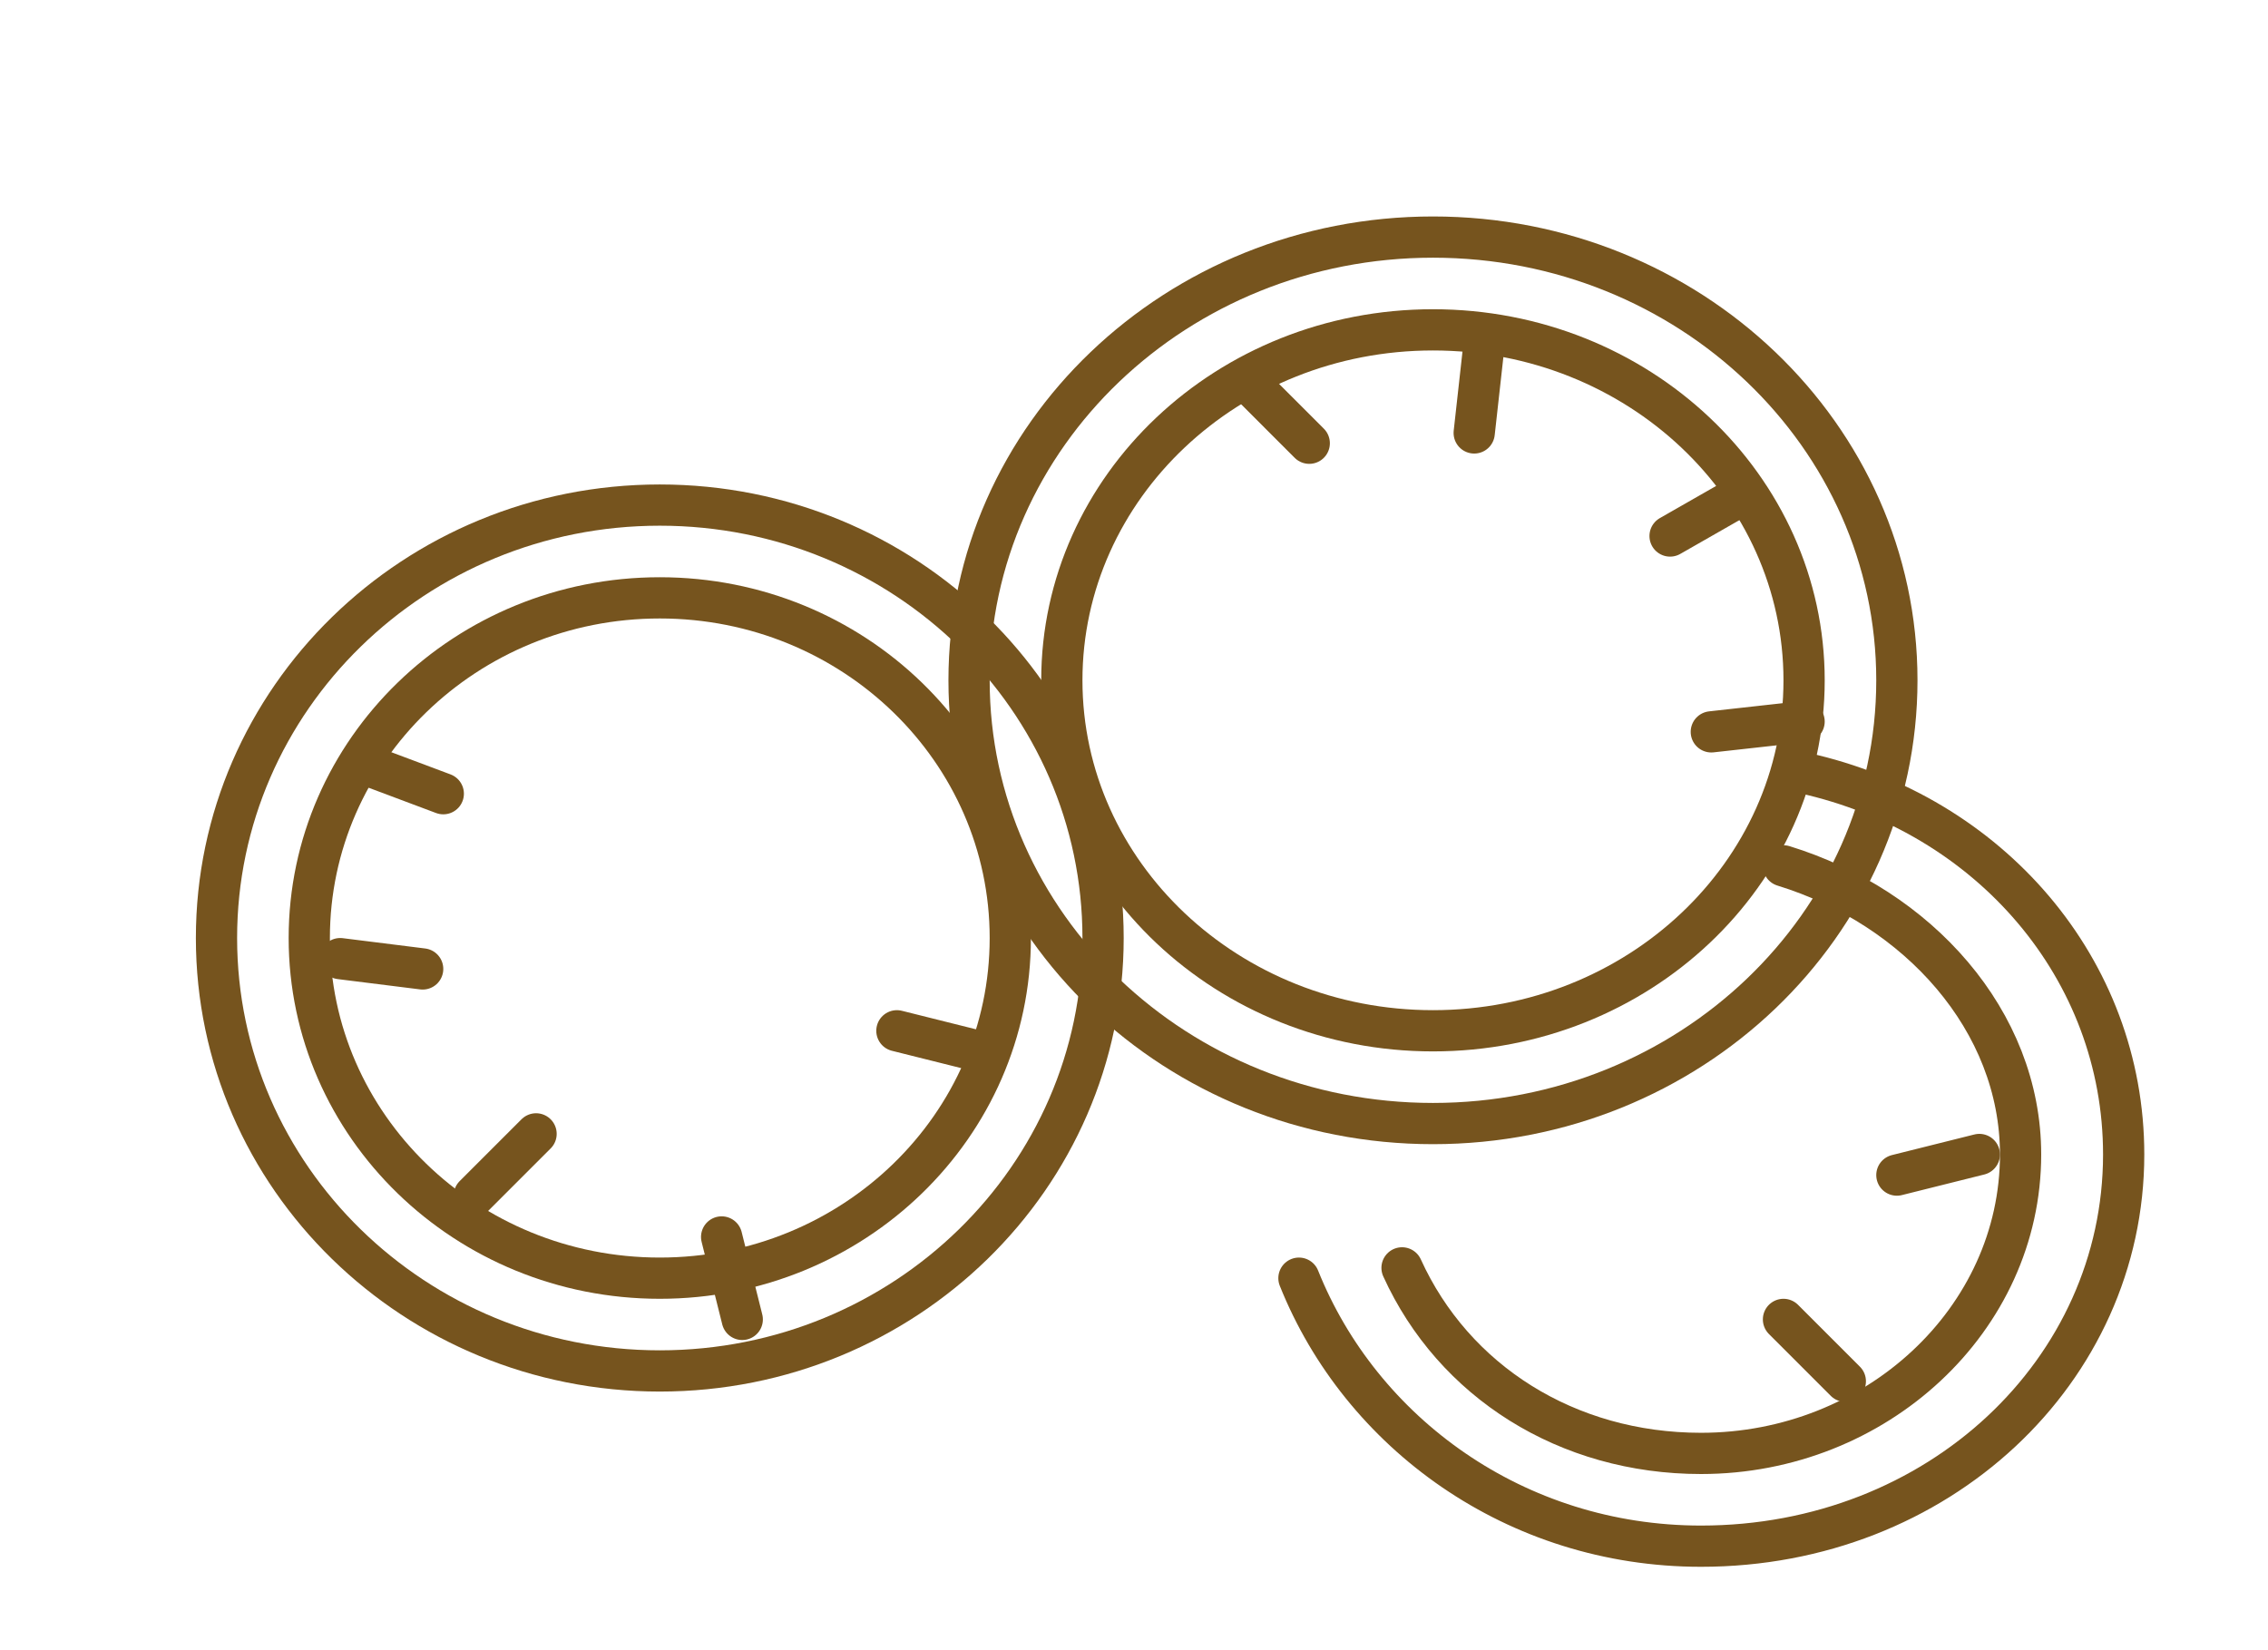
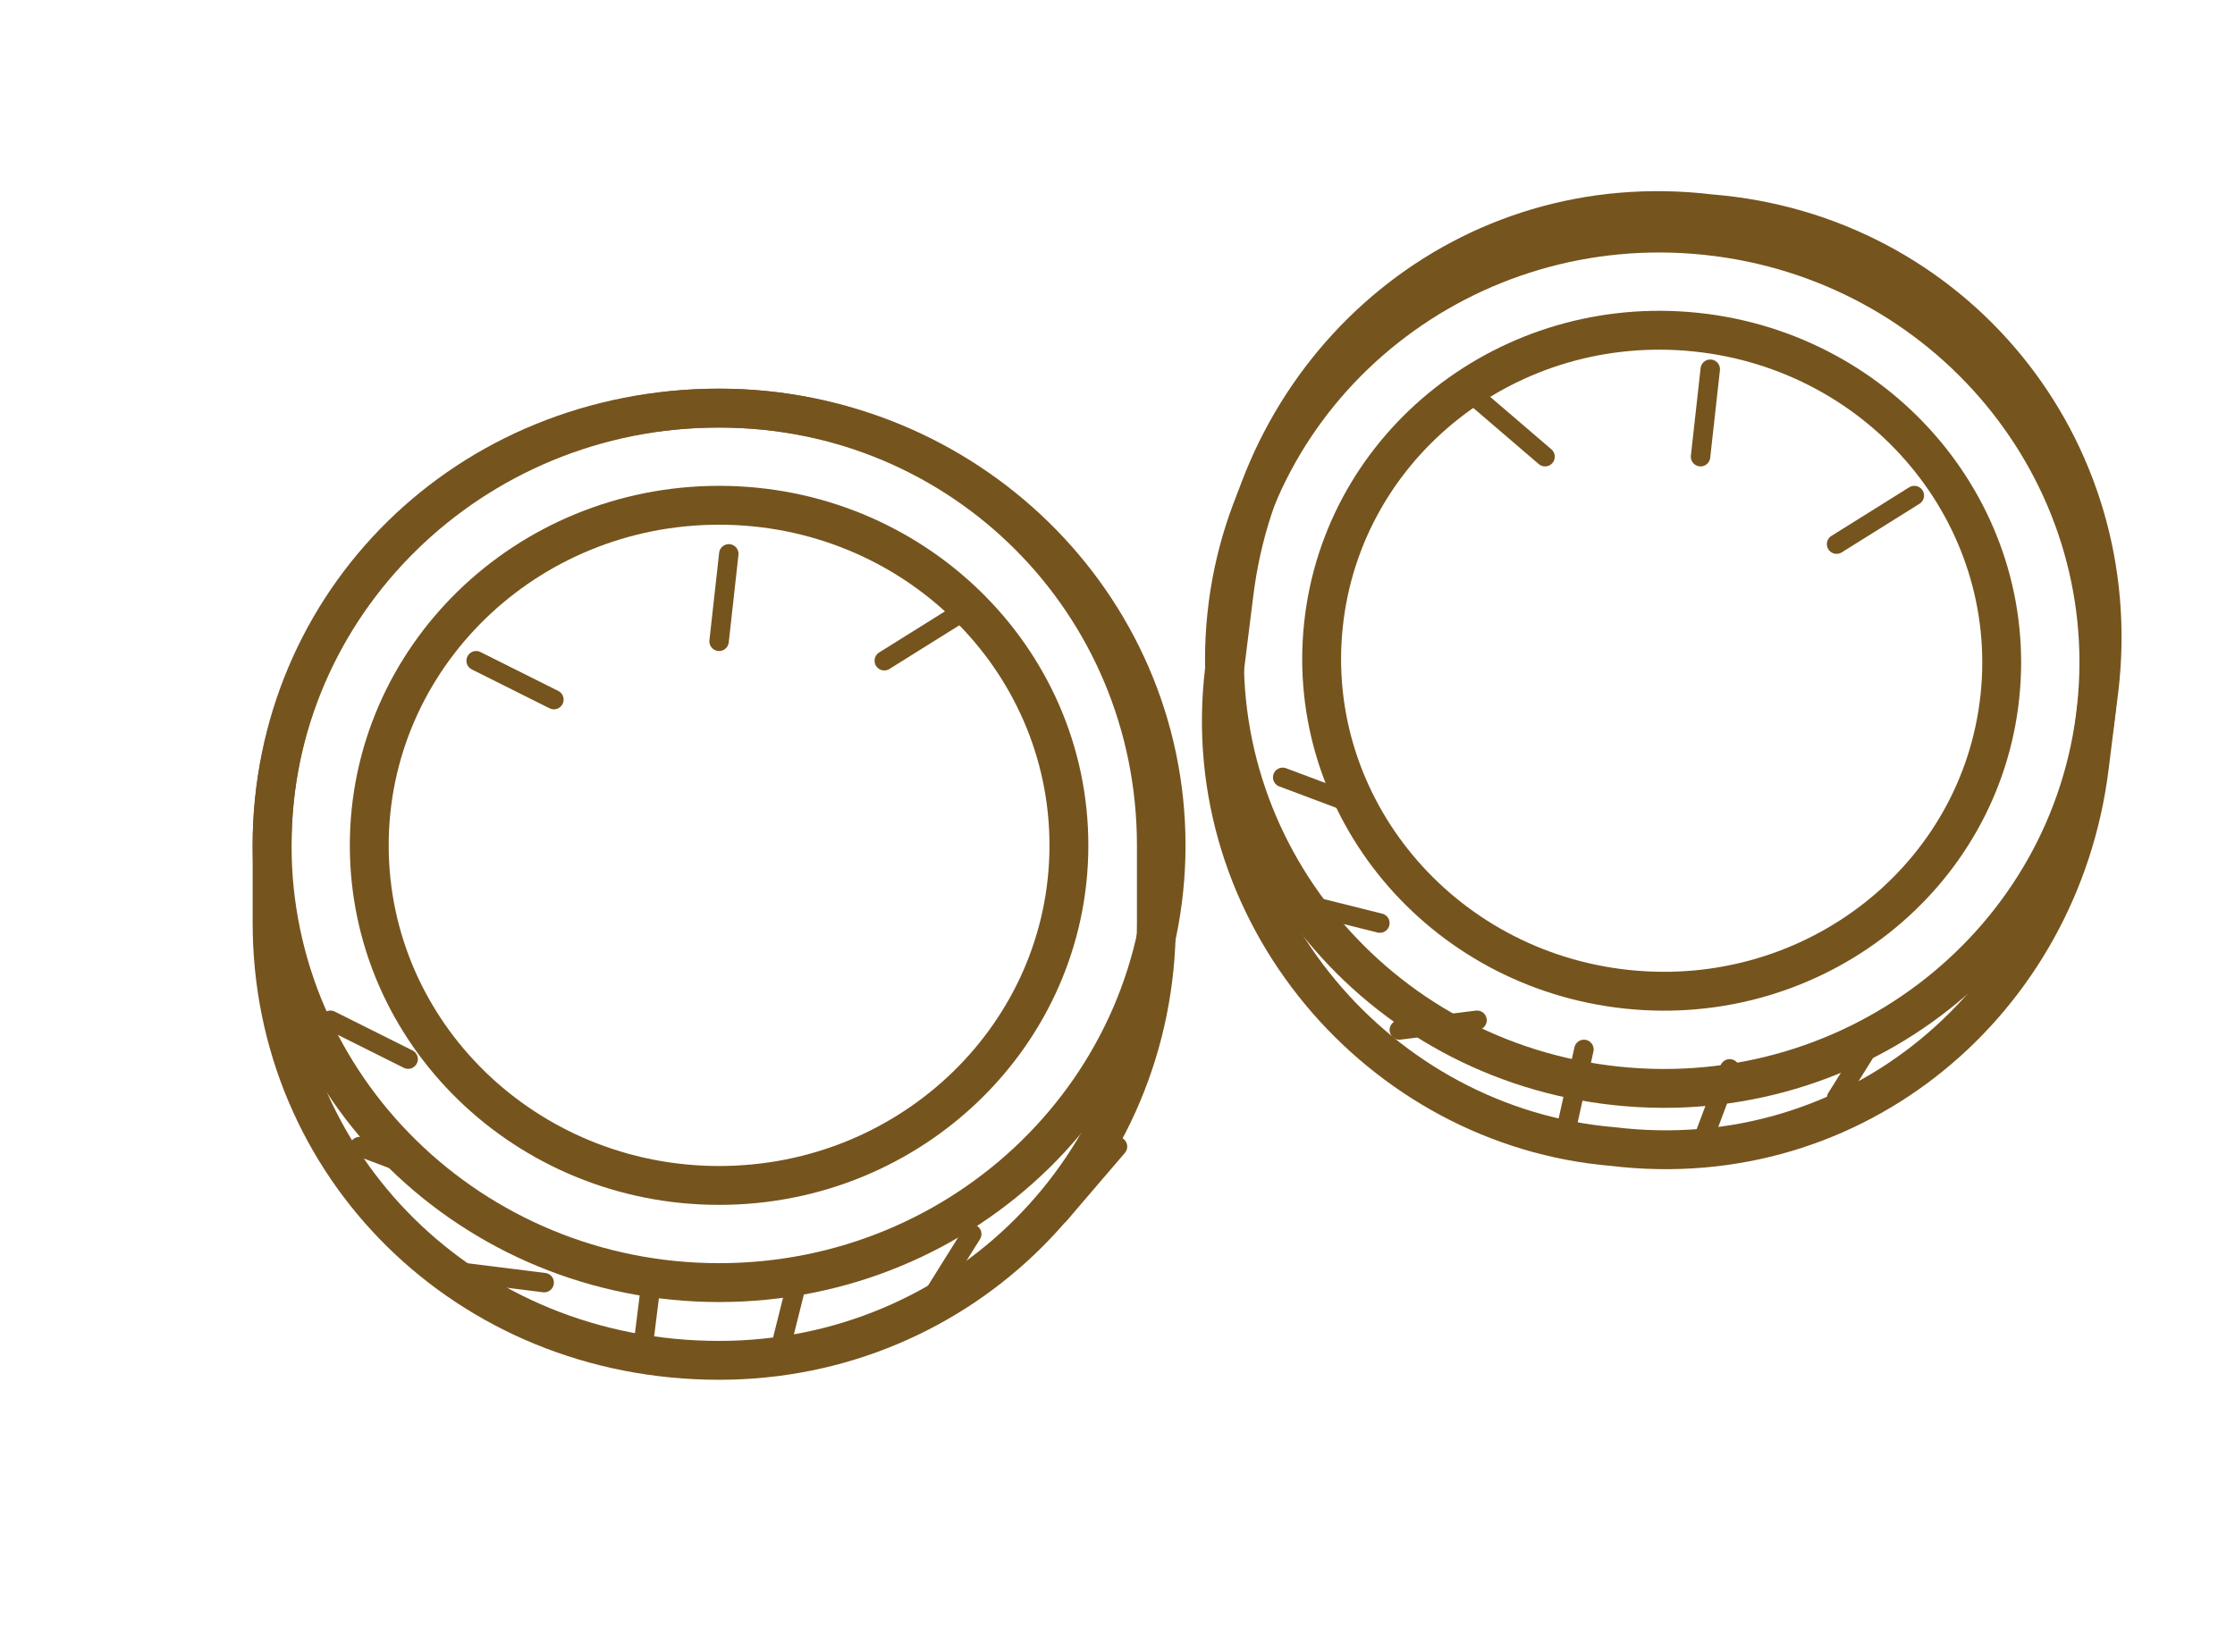
- <svg xmlns="http://www.w3.org/2000/svg" viewBox="0 0 220 160" fill="none" stroke="#76541E" stroke-width="4" stroke-linecap="round" stroke-linejoin="round">
-   <ellipse cx="64" cy="91" rx="43" ry="42" />
-   <ellipse cx="64" cy="91" rx="34" ry="33" />
-   <ellipse cx="139" cy="66" rx="45" ry="43" />
-   <ellipse cx="139" cy="66" rx="36" ry="34" />
-   <path d="M175 75c18 4 31 19 31 37 0 21-18 38-41 38-18 0-33-11-39-26" />
-   <path d="M173 84c13 4 23 15 23 28 0 16-14 29-31 29-13 0-24-7-29-18" />
-   <path d="M35 74l8 3m-10 16 8 1m5 22 6-6m20 18-2-8m25-18-8-2m34-63 6 6m17-10-1 9m26 6-7 4m13 18-9 1m26 41-8 2m-5 20-6-6" />
+ <svg xmlns="http://www.w3.org/2000/svg" viewBox="0 0 230 170" fill="none" stroke="#76541E" stroke-linecap="round" stroke-linejoin="round">
+   <g stroke-width="4">
+     <path d="M28 87c0-25 20-45 46-45 25 0 45 20 45 45v8c0 25-20 45-45 45-26 0-46-20-46-45z" />
+     <ellipse cx="74" cy="87" rx="46" ry="45" />
+     <ellipse cx="74" cy="87" rx="36" ry="35" />
+     <path d="M127 61c3-24 24-42 49-39 25 2 43 24 40 49l-1 8c-3 24-24 42-49 39-24-2-43-24-40-49z" />
+     <ellipse cx="171" cy="68" rx="45" ry="44" transform="rotate(6 171 68)" />
+     <ellipse cx="171" cy="68" rx="35" ry="34" transform="rotate(6 171 68)" />
+   </g>
+   <g stroke-width="2">
+     <path d="m34 105 8 4m-5 9 8 3m3 10 8 1m10 8 1-8m13 8 2-8m13 3 5-8m9-2 6-7" />
+     <path d="m132 80 8 3m-6 10 8 2m2 11 8-1m9 12 2-9m12 10 3-8m11 3 5-8m10-3 5-7" />
+     <path d="m49 68 8 4m18-15-1 9m25-3-8 5m61-27 7 6m17-9-1 9m22 4-8 5" />
+   </g>
</svg>
